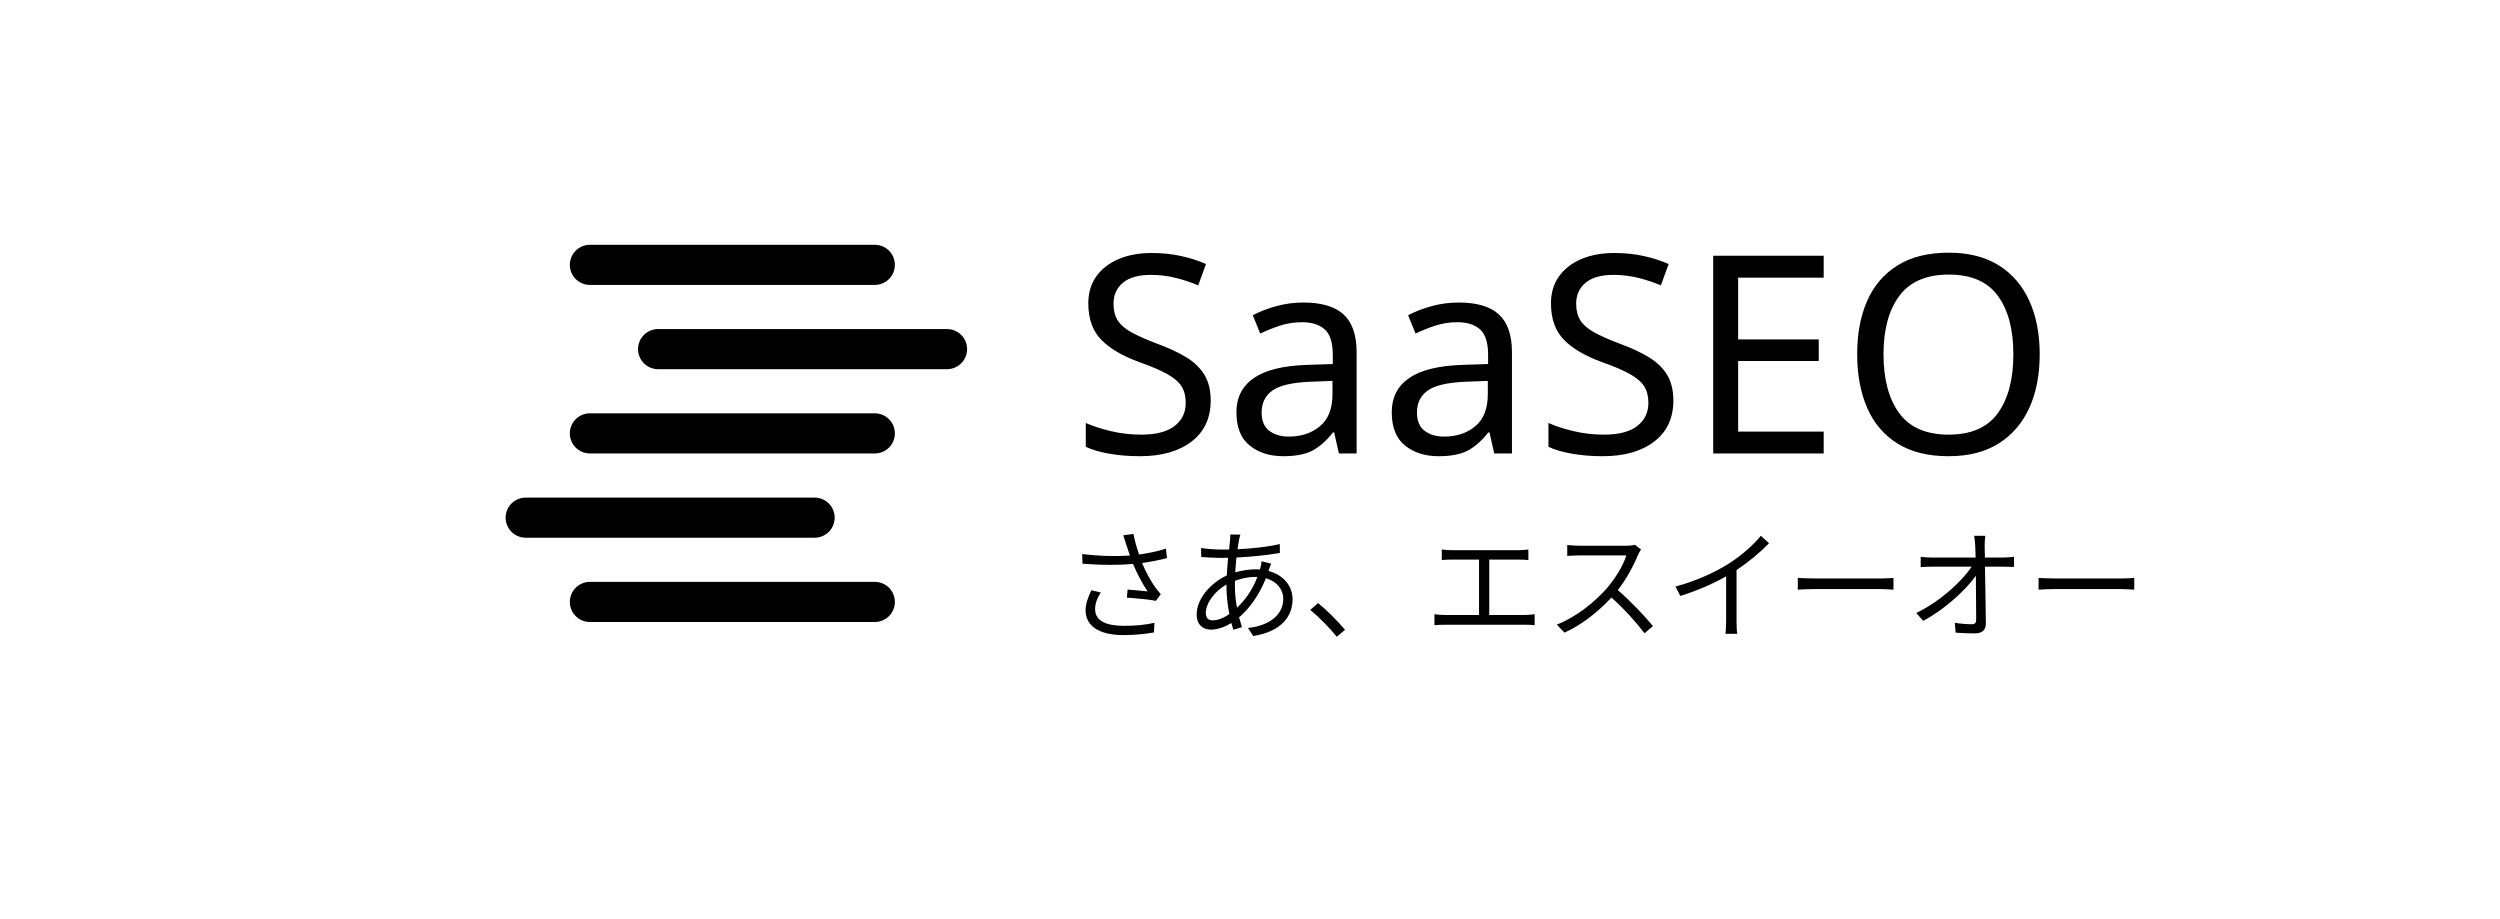
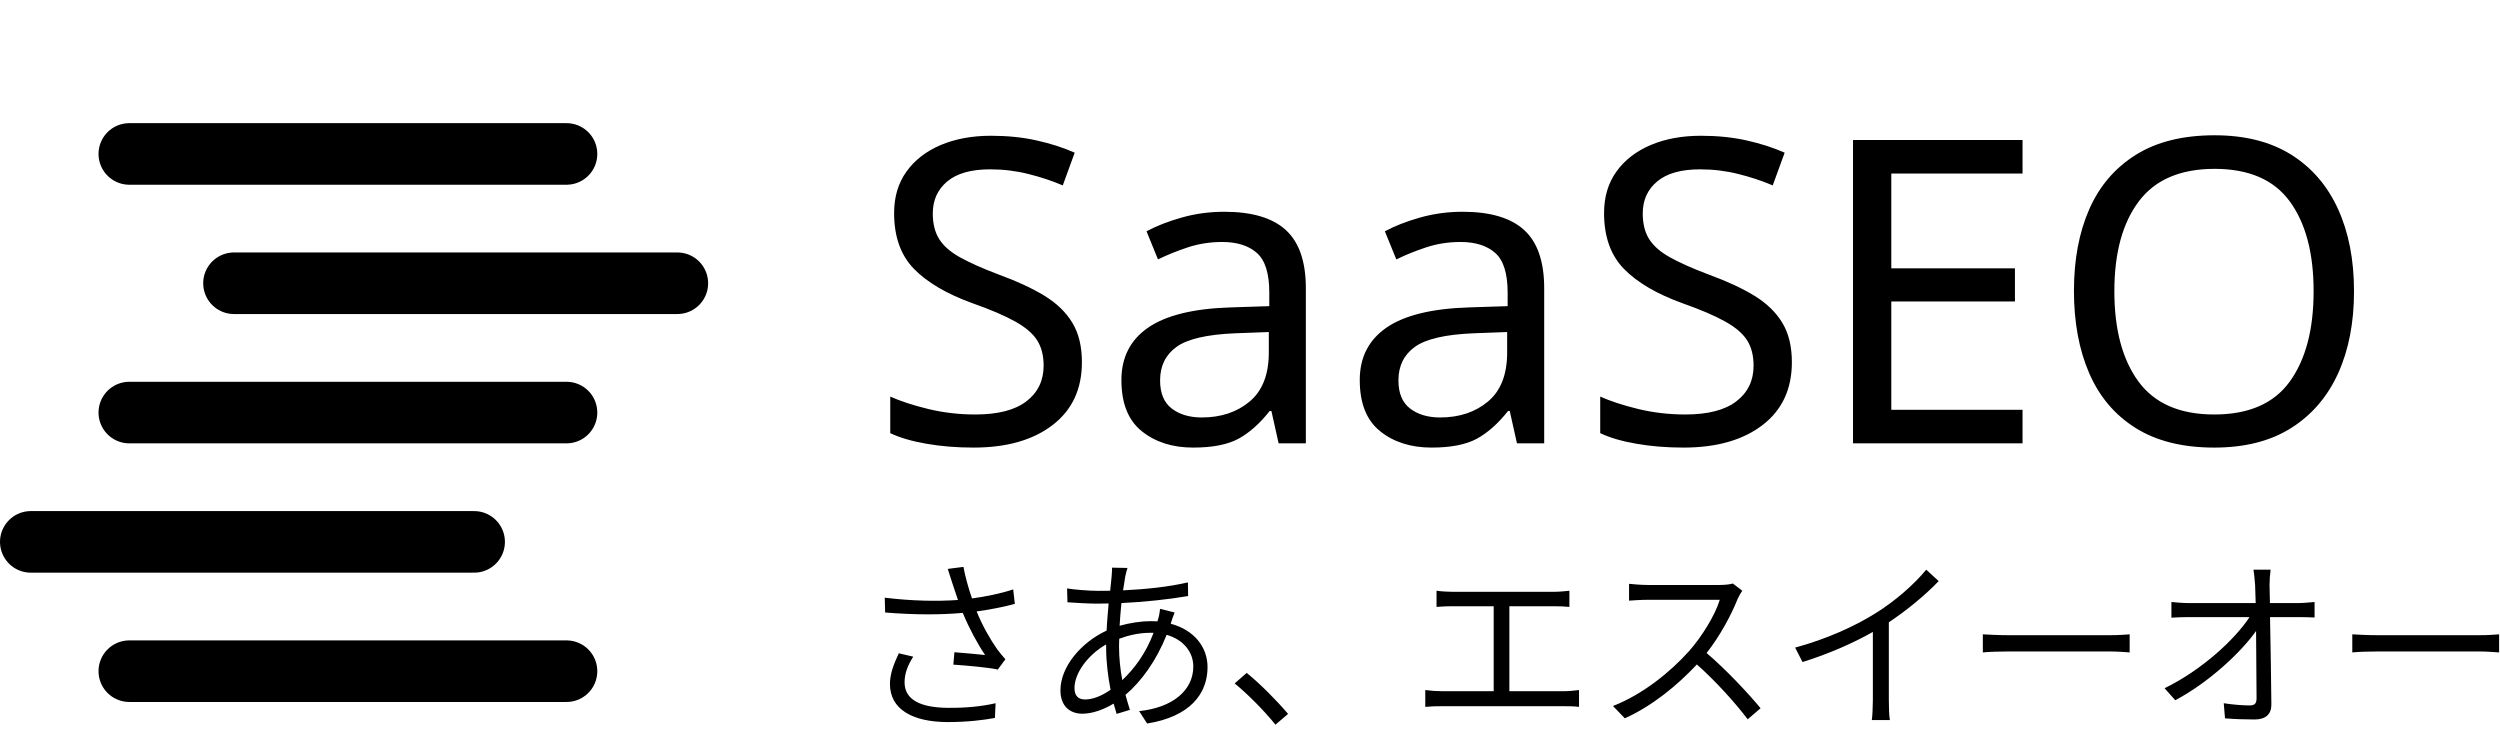
- <svg xmlns="http://www.w3.org/2000/svg" width="623" height="229" viewBox="0 0 623 229">
+ <svg xmlns="http://www.w3.org/2000/svg" width="406" height="120" viewBox="0 0 406 120">
  <defs>
-     <style>.a{clip-path:url(#b);}.b{fill:none;stroke:#000;stroke-linecap:round;stroke-width:10px;}.c{font-size:69px;font-family:Futura-Medium, Futura;font-weight:500;}.d{font-size:30px;font-family:HiraginoSans-W6, Hiragino Sans;}</style>
-     <clipPath id="b">
-       <rect width="623" height="229" />
-     </clipPath>
+     <style>.a{fill:none;stroke:#000;stroke-linecap:round;stroke-width:10px;}.b{font-size:69px;font-family:Futura-Medium, Futura;font-weight:500;}.c{font-size:30px;font-family:HiraginoSans-W6, Hiragino Sans;}</style>
  </defs>
-   <g id="a" class="a">
+   <g transform="translate(-126 -41)">
    <g transform="translate(-44.145 -154.367)">
-       <line class="b" x2="71" transform="translate(191.145 220.367)" />
-       <line class="b" x2="72" transform="translate(208.145 241.367)" />
-       <line class="b" x2="71" transform="translate(191.145 262.367)" />
-       <line class="b" x2="72" transform="translate(175.145 283.367)" />
-       <line class="b" x2="71" transform="translate(191.145 304.367)" />
+       <line class="a" x2="71" transform="translate(191.145 220.367)" />
+       <line class="a" x2="72" transform="translate(208.145 241.367)" />
+       <line class="a" x2="71" transform="translate(191.145 262.367)" />
+       <line class="a" x2="72" transform="translate(175.145 283.367)" />
+       <line class="a" x2="71" transform="translate(191.145 304.367)" />
    </g>
-     <text class="c" transform="translate(399 113)">
+     <text class="b" transform="translate(399 113)">
      <tspan x="-131.936" y="0">SaaSEO</tspan>
    </text>
-     <text class="d" transform="translate(398 157)">
+     <text class="c" transform="translate(398 157)">
      <tspan x="-133.05" y="0">さあ、エスイーオー</tspan>
    </text>
  </g>
</svg>
